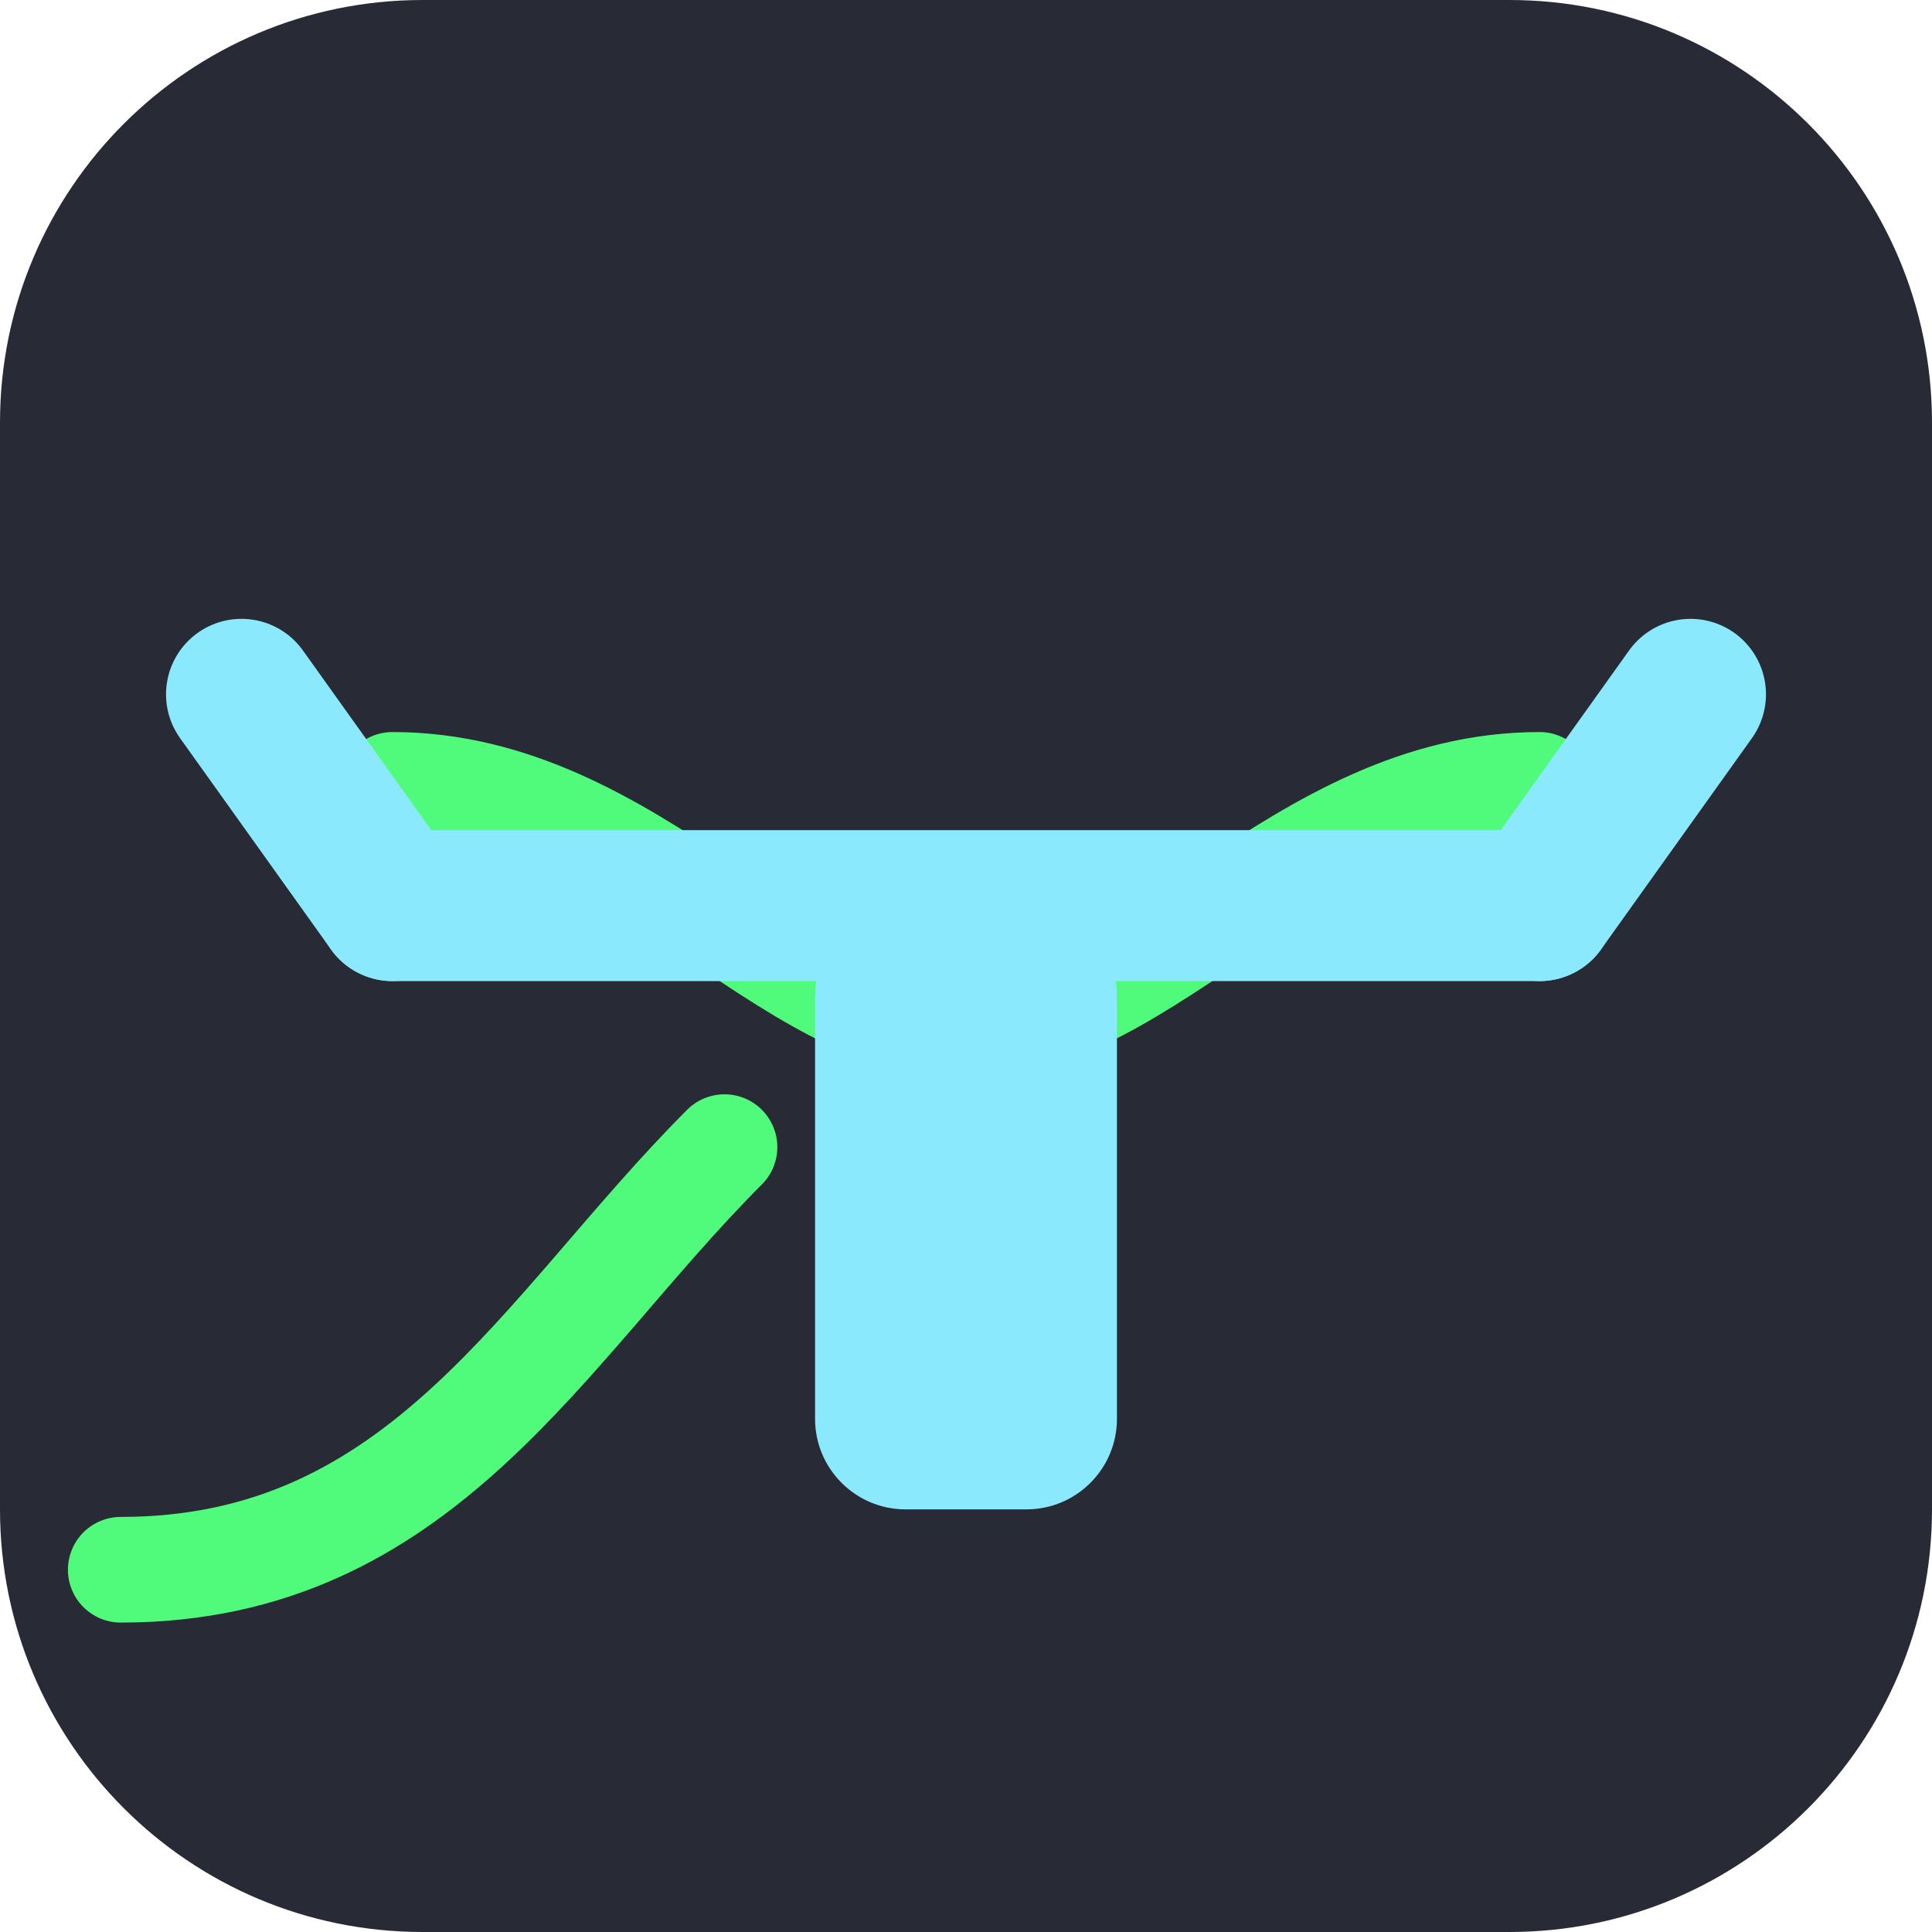
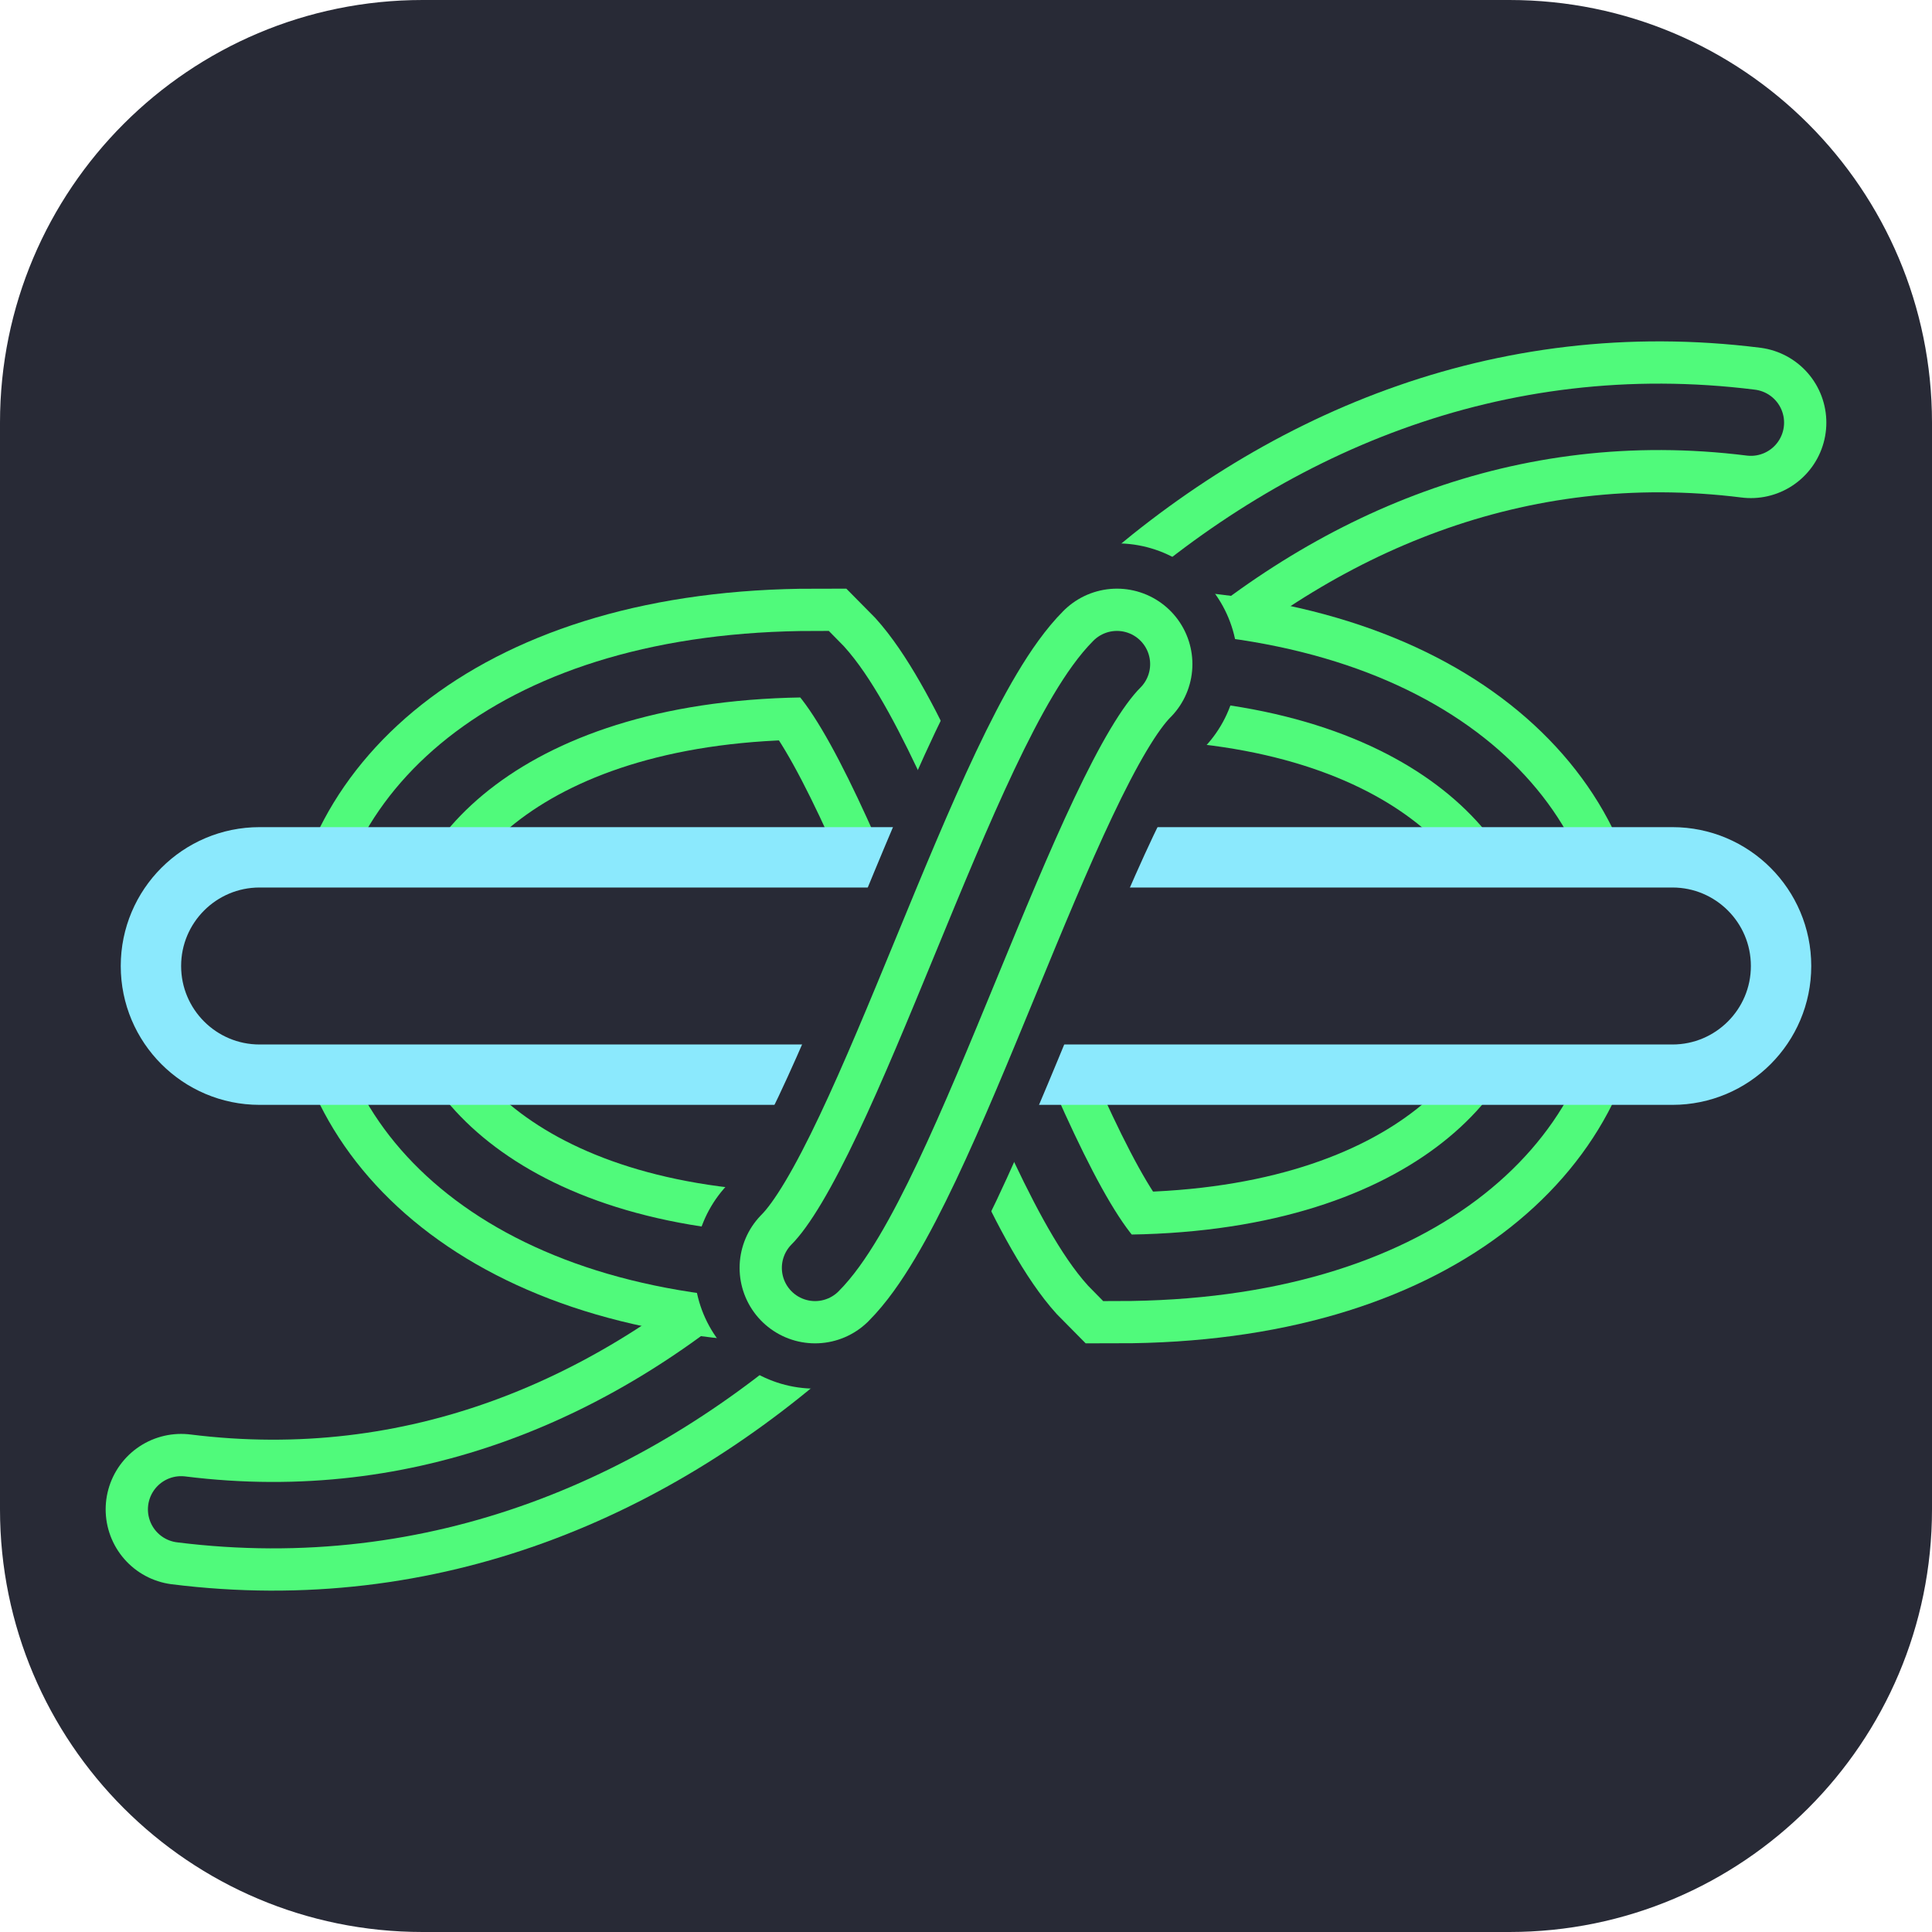
- <svg xmlns="http://www.w3.org/2000/svg" viewBox="0 0 64 64">
+ <svg xmlns="http://www.w3.org/2000/svg" viewBox="0 0 64 64" role="img" aria-label="cleat">
  <rect width="64" height="64" rx="14" fill="#282a36" />
-   <g fill="none" stroke="#50fa7b" stroke-width="3.5" stroke-linecap="round">
-     <path d="M4 52 C14 52 18 44 24 38" />
-     <path d="M13 26 C21 26 26 34 32 34 C38 34 43 26 51 26" />
+   <g fill="none" stroke-linecap="round">
+     <path d="M37.5 21 C43 16 50 13 58 14" stroke="#50fa7b" stroke-width="5" />
+     <path d="M37.5 21 C43 16 50 13 58 14" stroke="#282a36" stroke-width="2.2" />
+     <path d="M26.5 43 C21 48 14 51 6 50" stroke="#50fa7b" stroke-width="5" />
+     <path d="M26.5 43 C21 48 14 51 6 50" stroke="#282a36" stroke-width="2.2" />
  </g>
-   <rect x="27" y="30" width="10" height="20" rx="3" fill="#8be9fd" />
-   <g stroke="#8be9fd" stroke-width="5" stroke-linecap="round">
-     <path d="M13 30 H51" />
-     <path d="M13 30 L8 23" />
-     <path d="M51 30 L56 23" />
+   <g transform="rotate(90 32 32)" fill="none" stroke-linecap="round">
+     <path d="M42 27 C42 17 37 12 32 12 C27 12 22 17 22 27              C25 30 39 34 42 37              C42 47 37 52 32 52 C27 52 22 47 22 37              C25 34 39 30 42 27 Z" stroke="#50fa7b" stroke-width="5" />
+     <path d="M42 27 C42 17 37 12 32 12 C27 12 22 17 22 27              C25 30 39 34 42 37              C42 47 37 52 32 52 C27 52 22 47 22 37              C25 34 39 30 42 27 Z" stroke="#282a36" stroke-width="2.2" />
+     <rect x="28.4" y="5" width="7.2" height="54" rx="3.6" fill="#282a36" stroke="#8be9fd" stroke-width="2" />
+     <path d="M22 27 C25 30 39 34 42 37" stroke="#282a36" stroke-width="8" />
+     <path d="M22 27 C25 30 39 34 42 37" stroke="#50fa7b" stroke-width="5" />
+     <path d="M22 27 C25 30 39 34 42 37" stroke="#282a36" stroke-width="2.2" />
  </g>
</svg>
